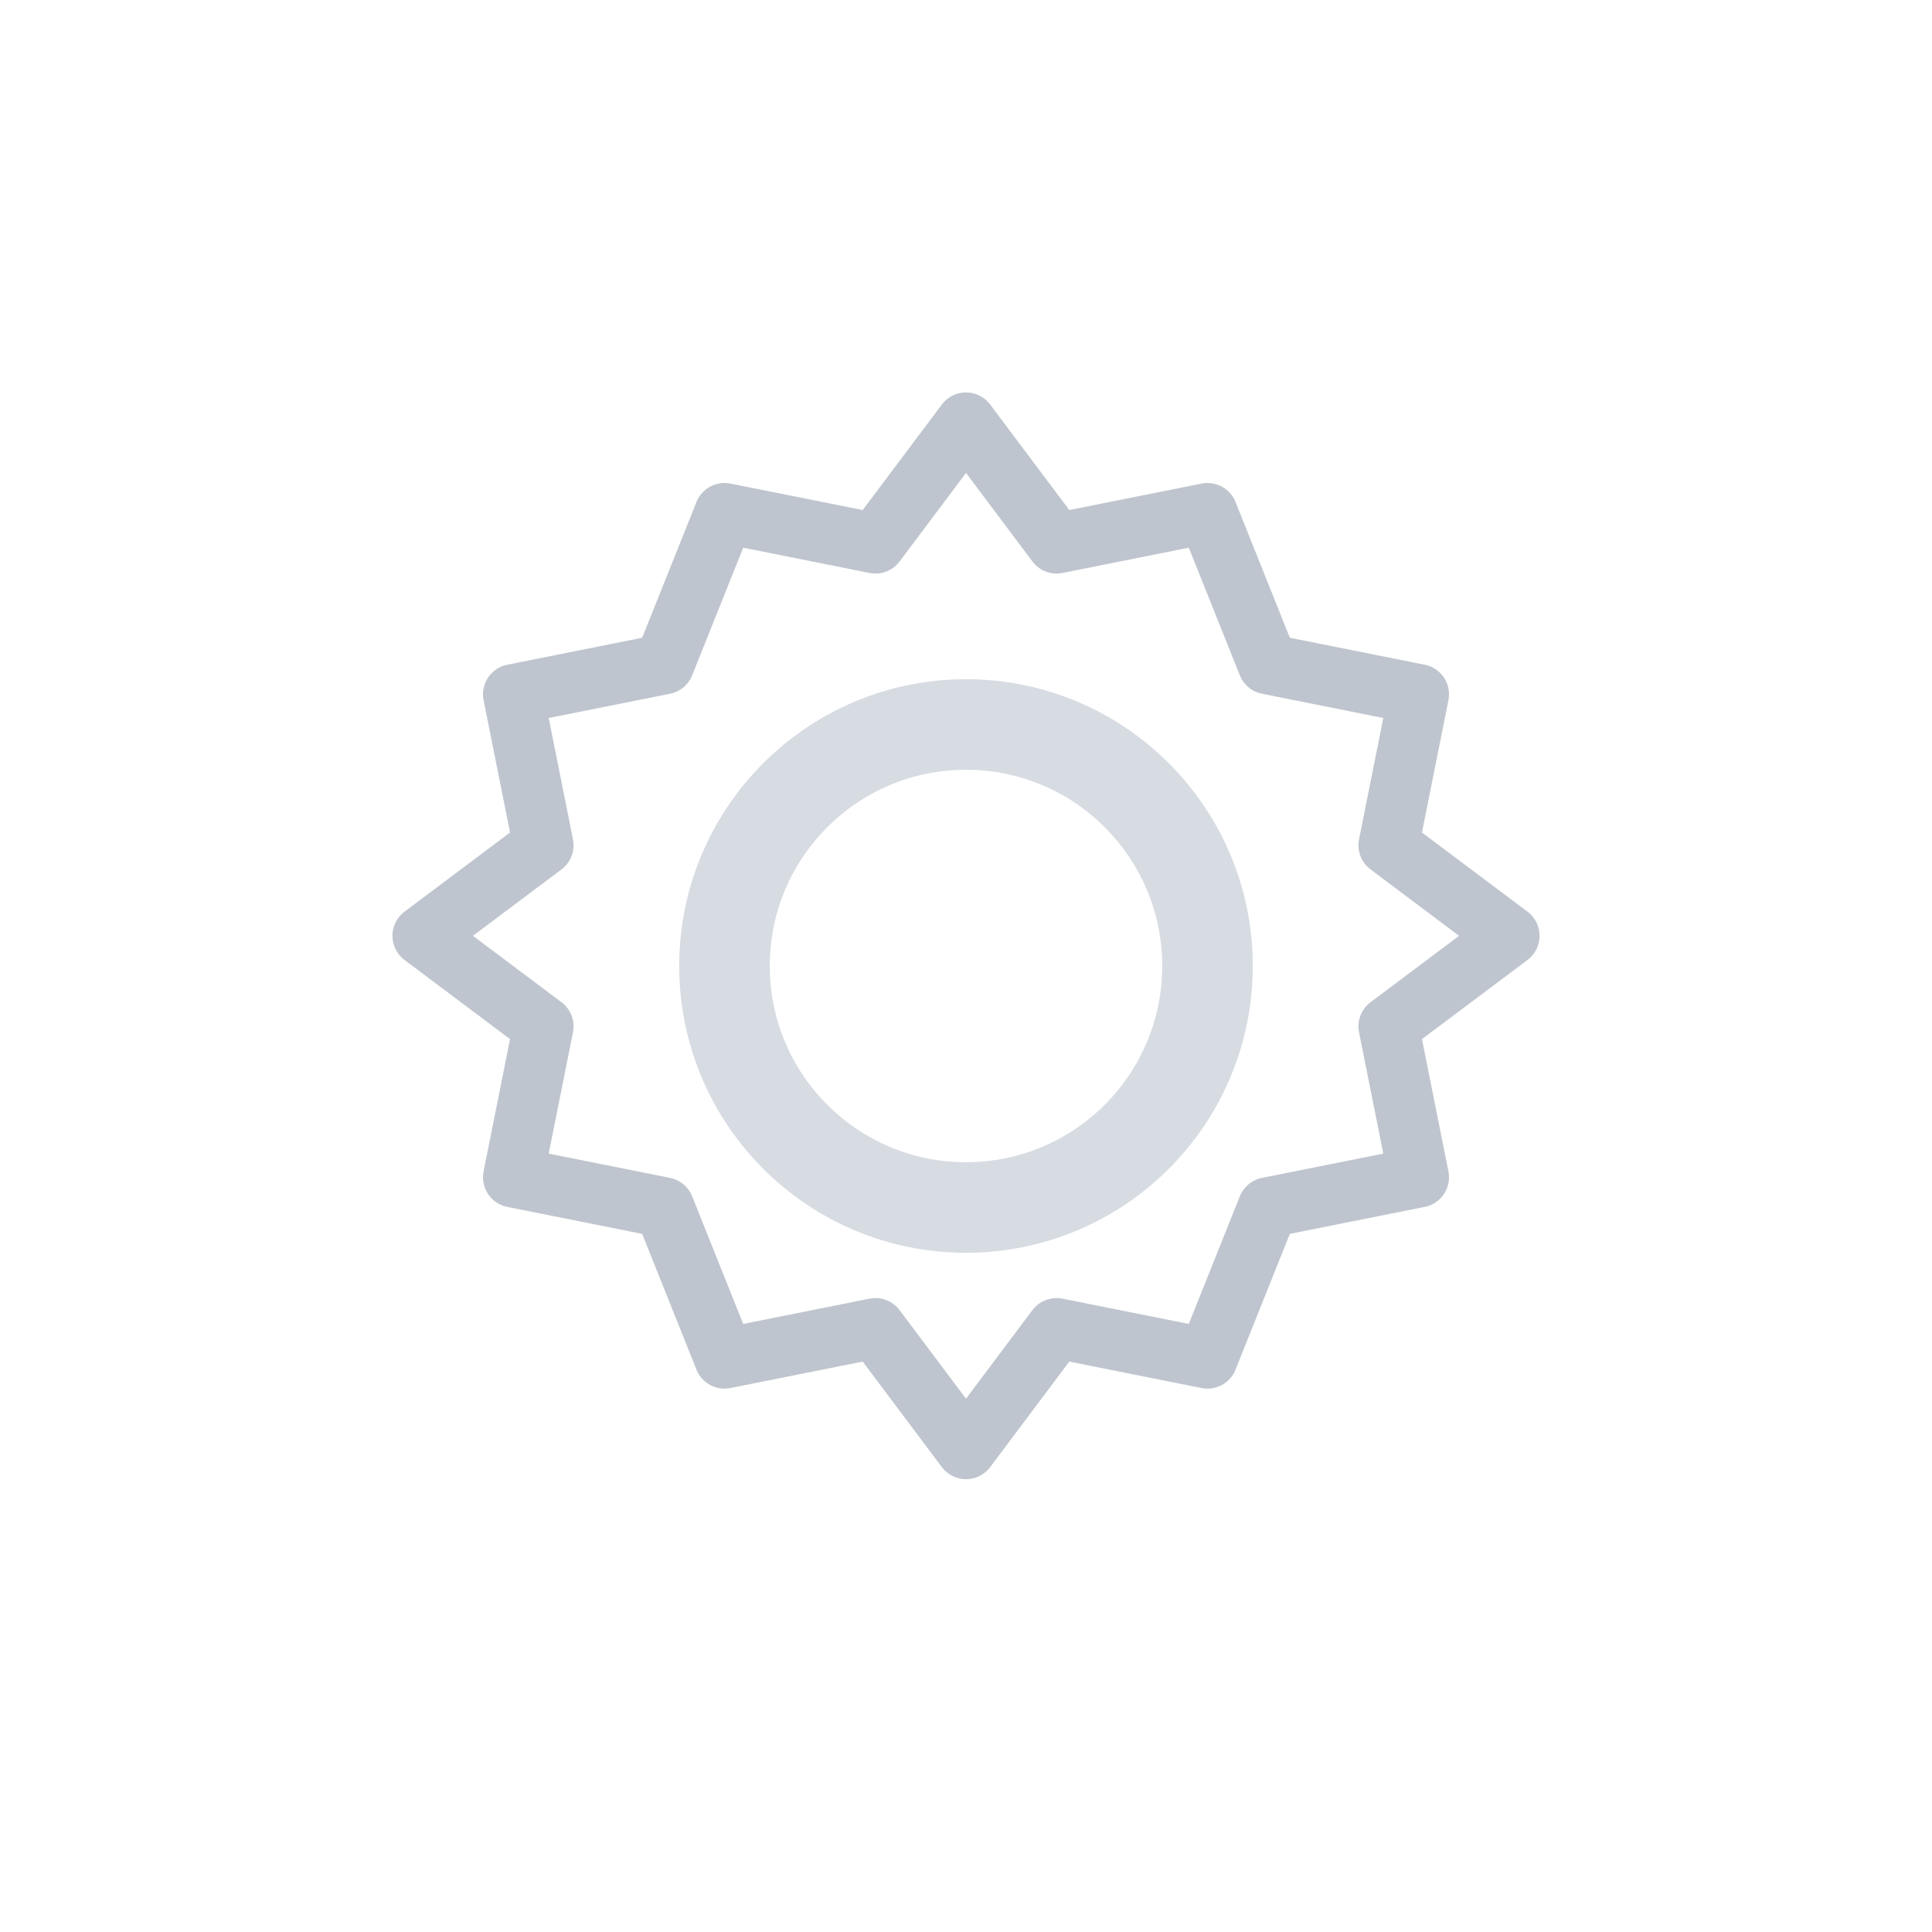
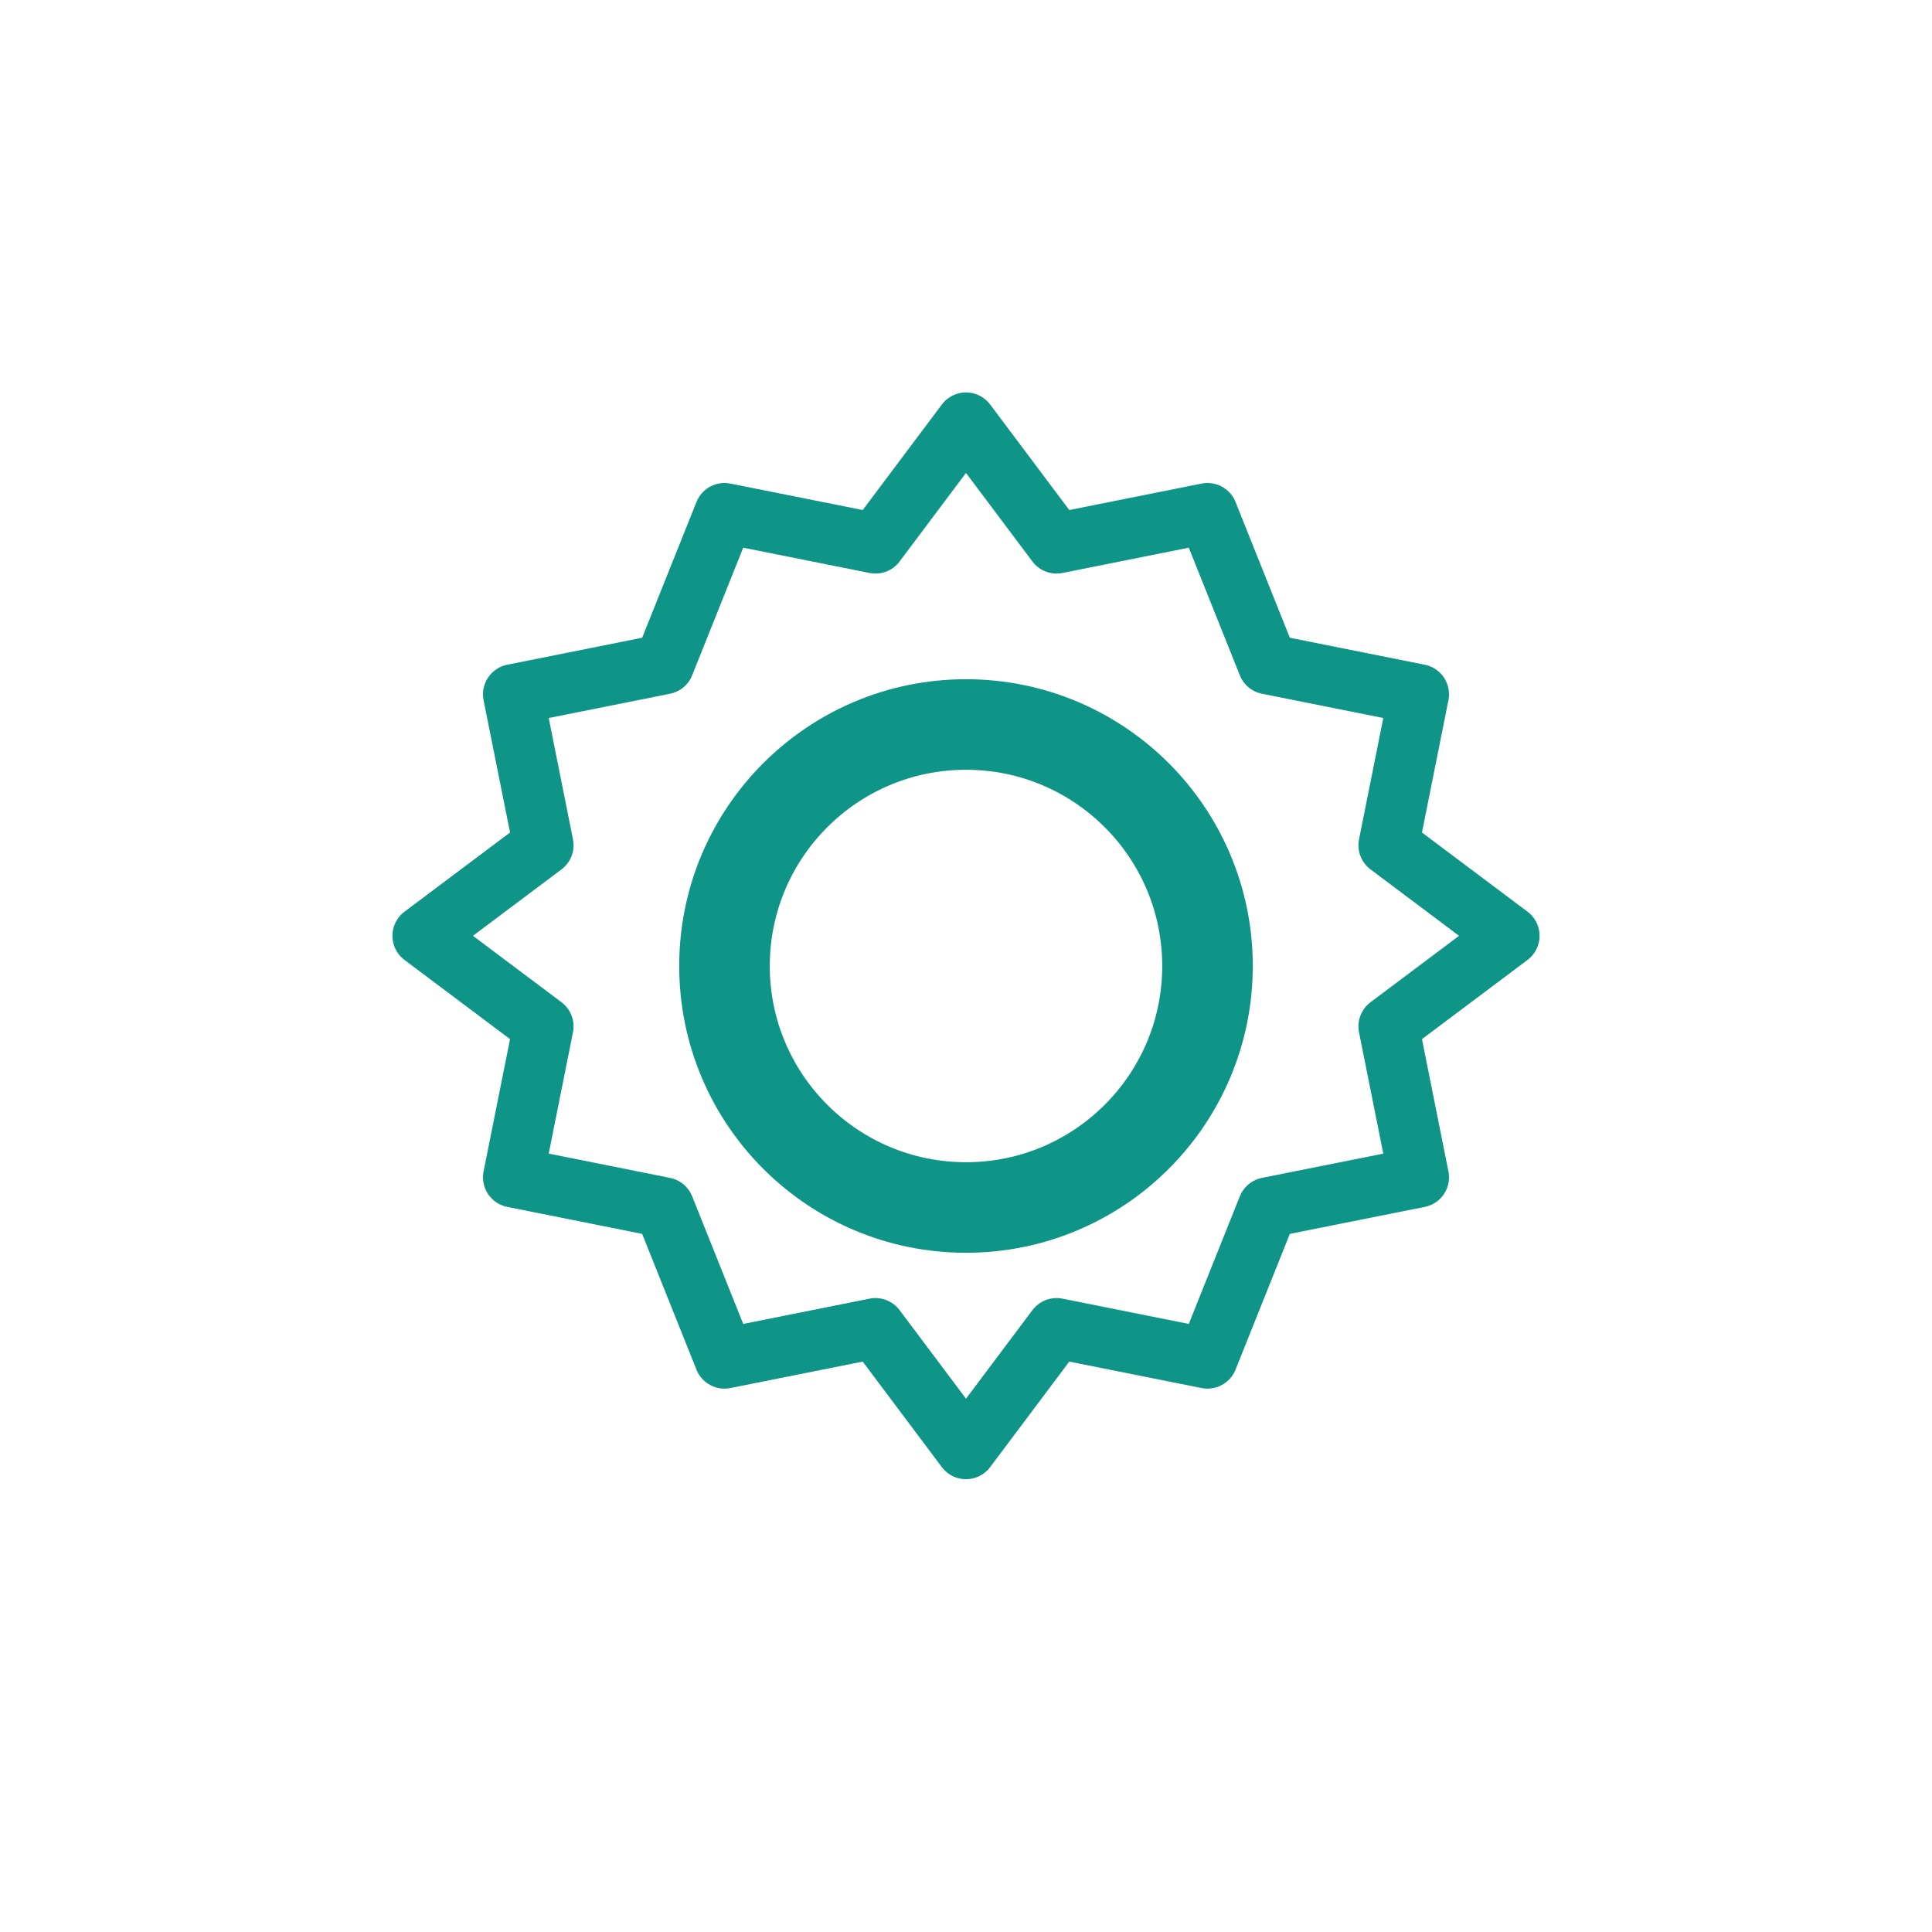
<svg xmlns="http://www.w3.org/2000/svg" width="64" height="64" viewBox="0 0 64 64" fill="none">
-   <circle cx="32" cy="32" r="8" stroke="#D7DBE2" stroke-width="3" />
-   <path d="M32 14l3 4 5-1 2 5 5 1-1 5 4 3-4 3 1 5-5 1-2 5-5-1-3 4-3-4-5 1-2-5-5-1 1-5-4-3 4-3-1-5 5-1 2-5 5 1 3-4Z" stroke="#BFC5CE" stroke-width="2" stroke-linejoin="round" />
+   <circle cx="32" cy="32" r="8" stroke="#0F9488" stroke-width="3" />
+   <path d="M32 14l3 4 5-1 2 5 5 1-1 5 4 3-4 3 1 5-5 1-2 5-5-1-3 4-3-4-5 1-2-5-5-1 1-5-4-3 4-3-1-5 5-1 2-5 5 1 3-4Z" stroke="#0F9488" stroke-width="2" stroke-linejoin="round" />
</svg>
